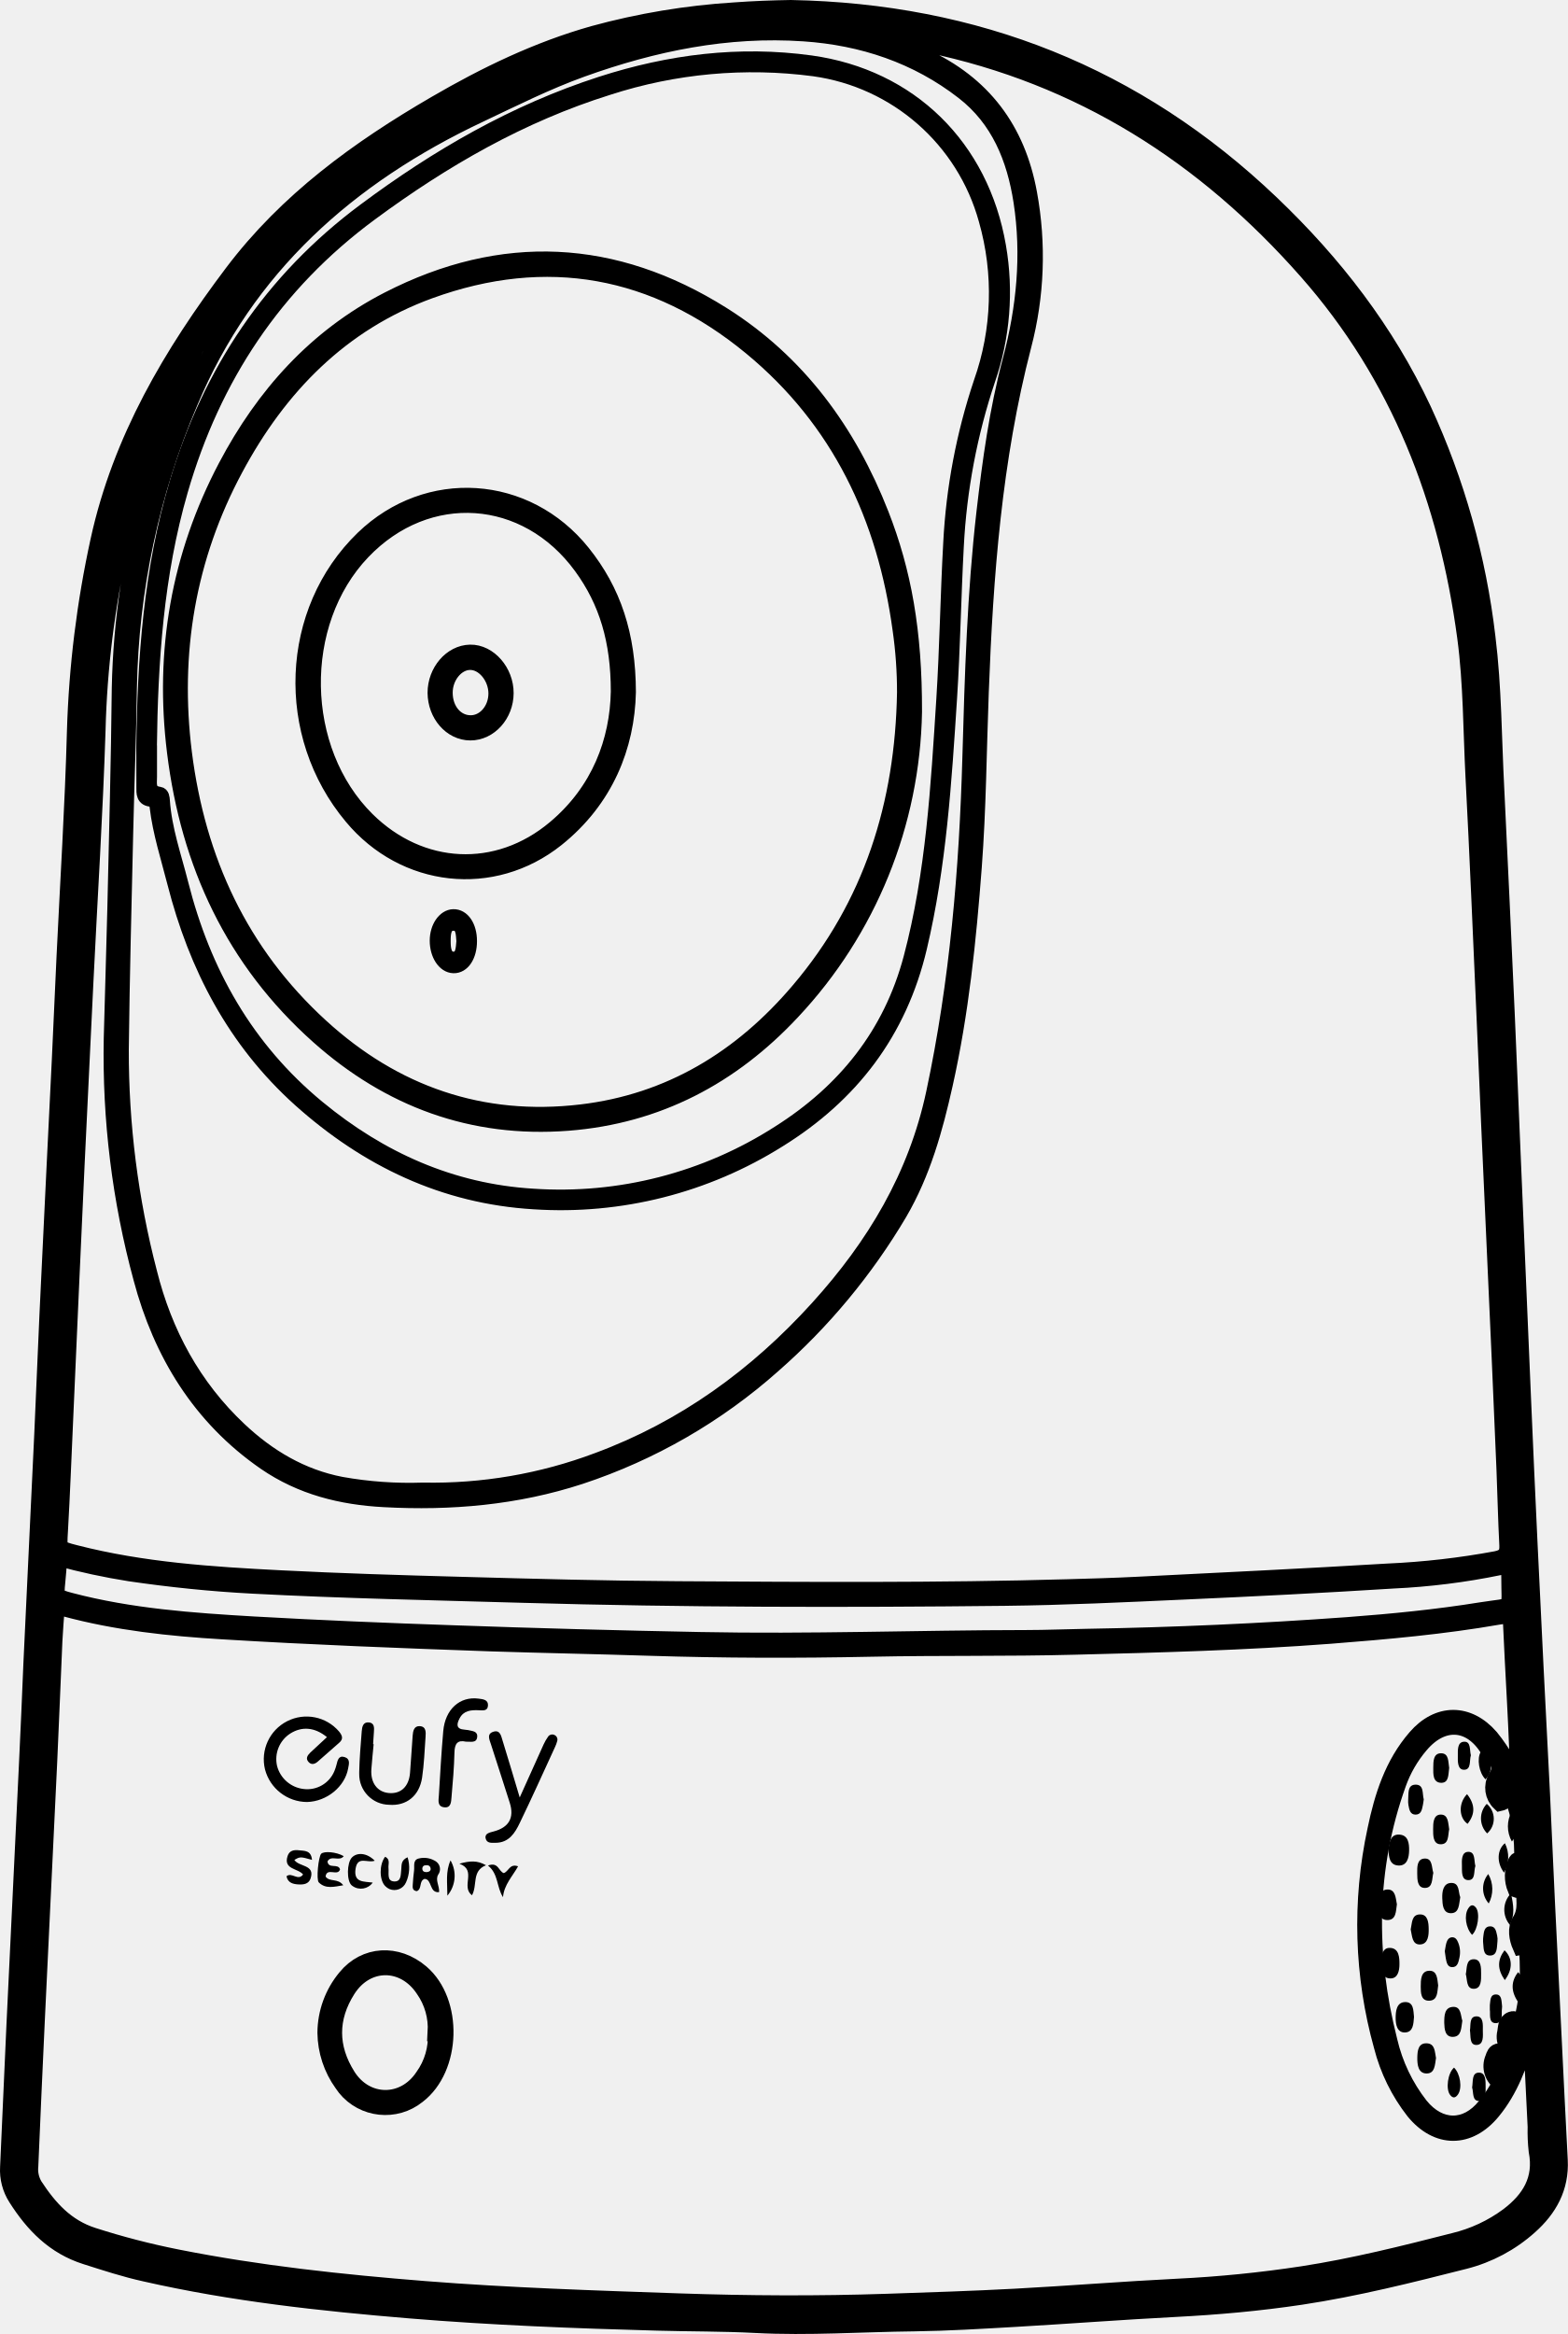
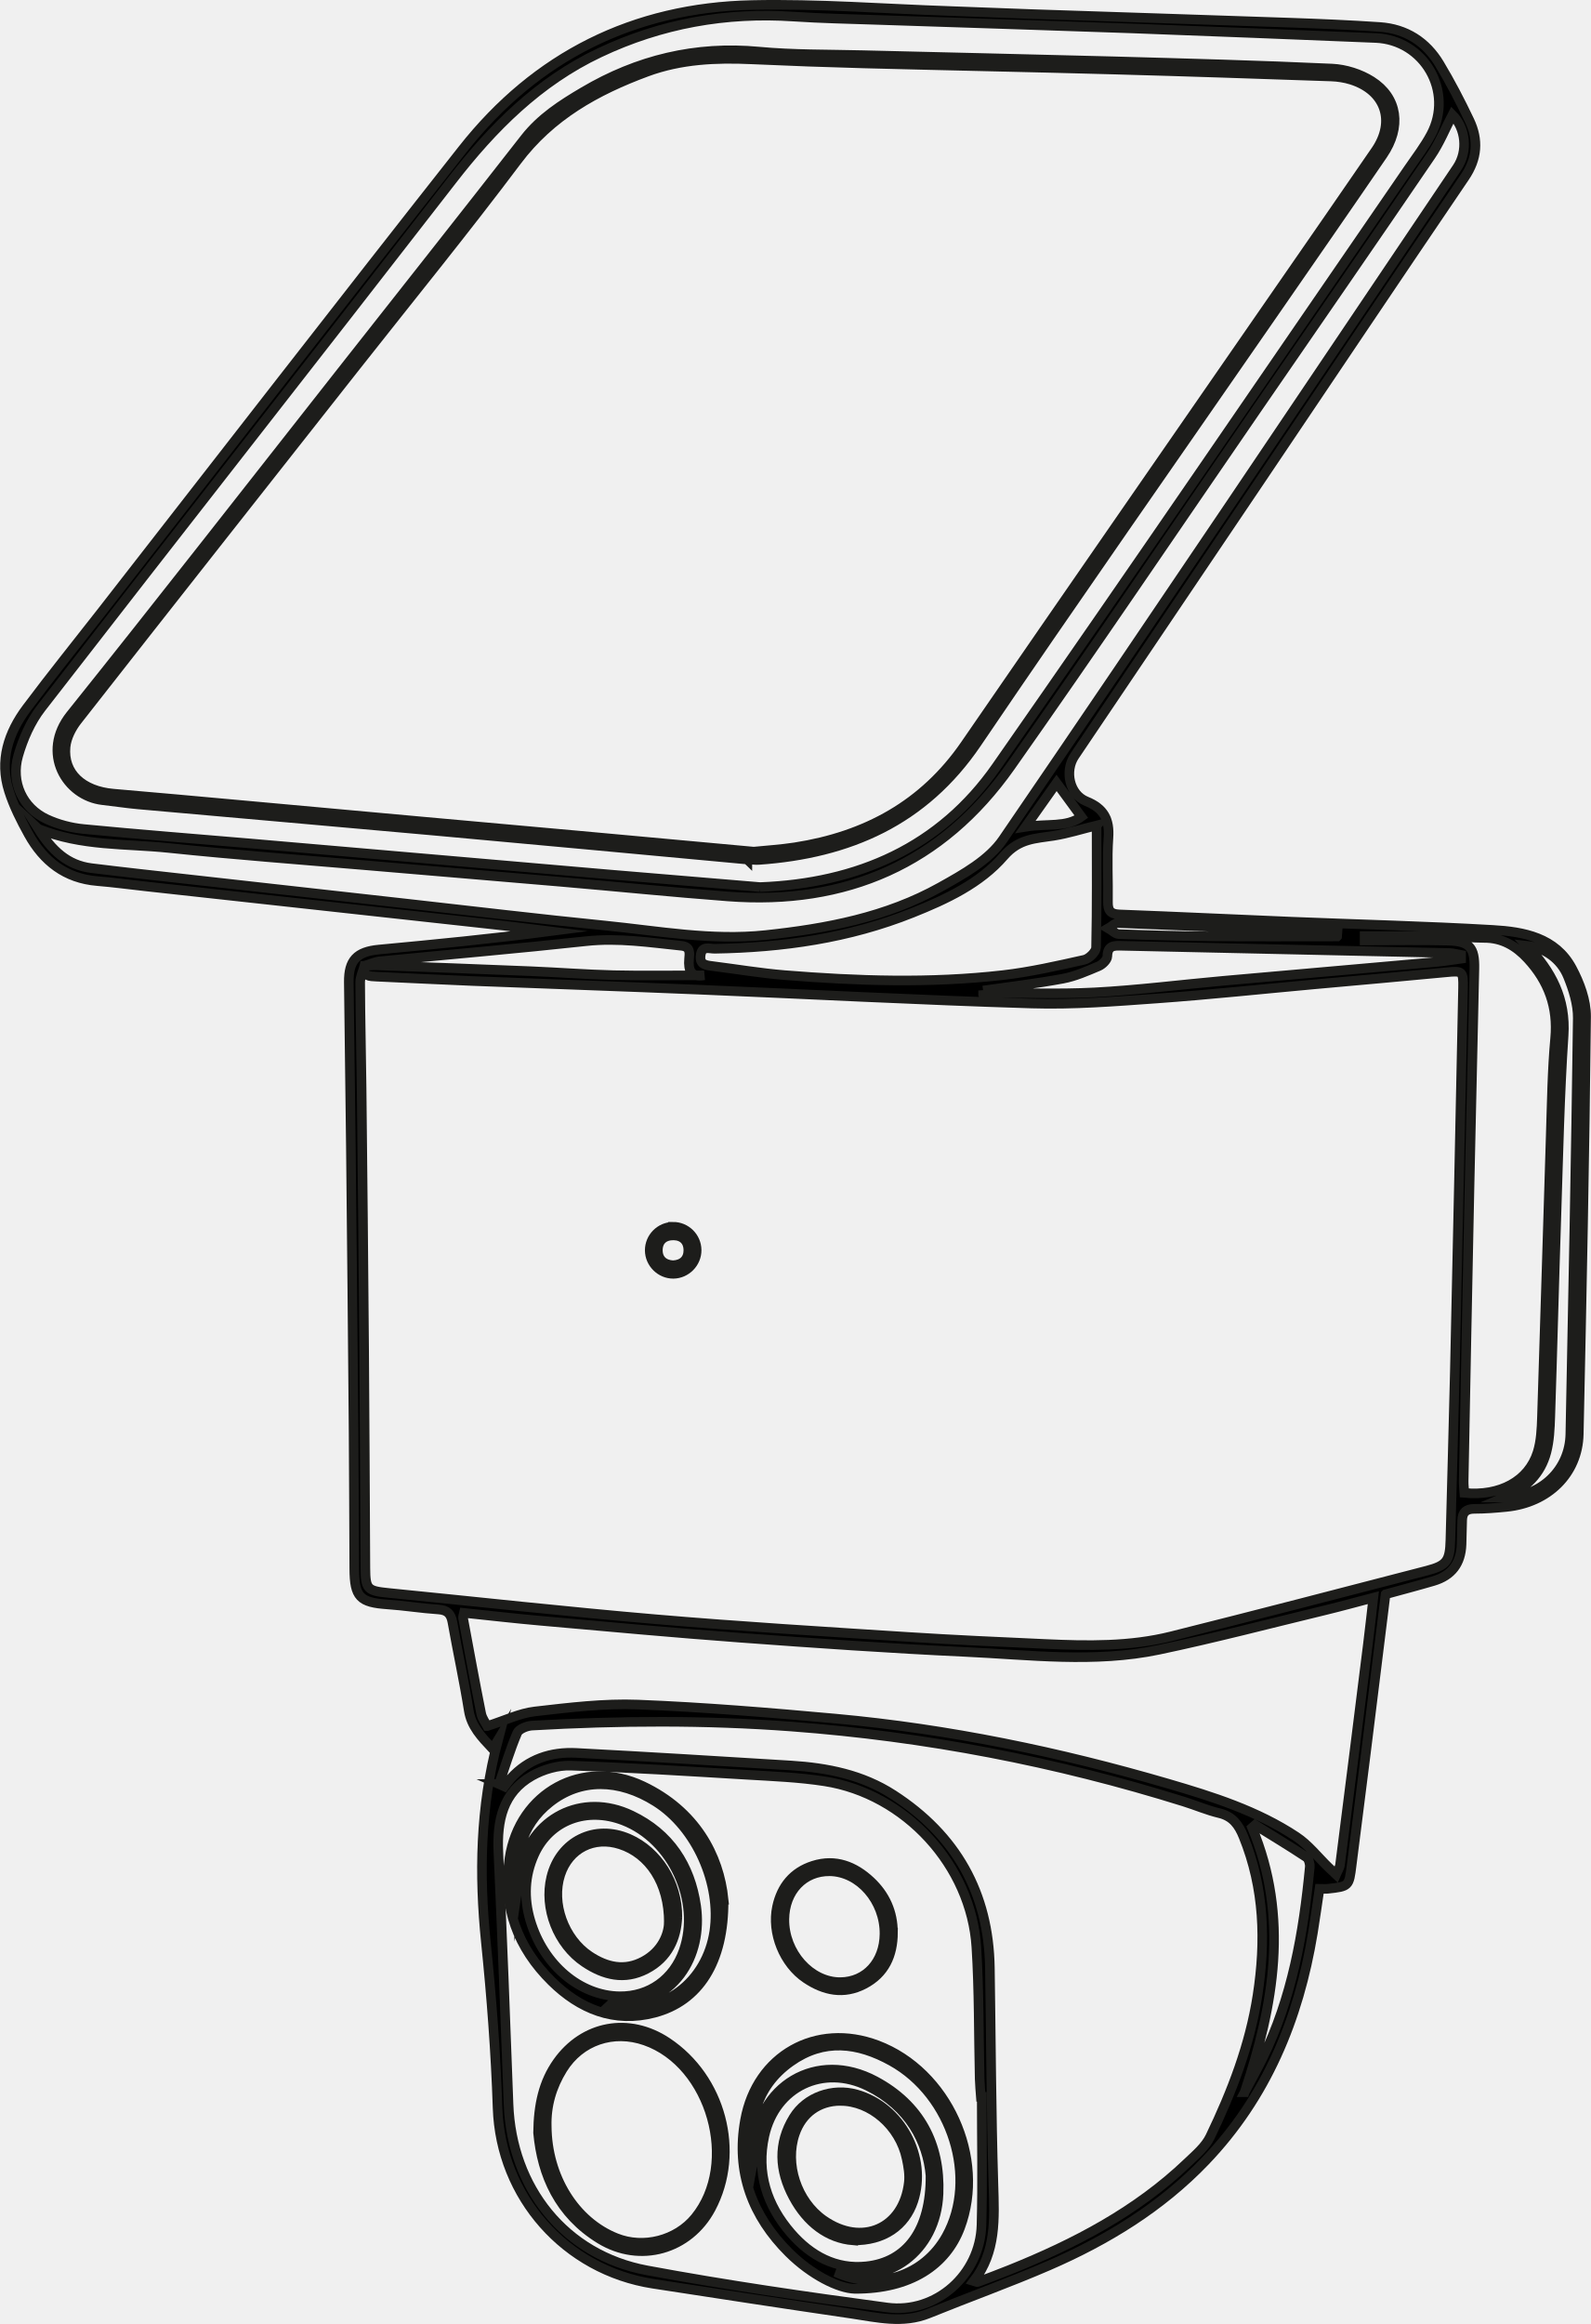
- <svg xmlns="http://www.w3.org/2000/svg" height="529.19" viewBox="0 0 355.59 529.19" width="355.59">
-   <g transform="translate(-2.47 -2.31)">
-     <path d="m181.82 4.31c41.92.8 78.27 15.06 108.82 44.19 14.3 13.63 26.11 28.92 34.48 46.77a169.86 169.86 0 0 1 14.51 51.49c1.42 11.42 1.4 22.93 2 34.4.84 17 1.6 33.93 2.37 50.89.4 8.9.74 17.81 1.12 26.71q1.29 30.57 2.6 61.14.69 16.1 1.45 32.18 1.35 28.44 2.83 56.92c.4 8.23.73 16.47 1.13 24.7 1 19.46 1.88 38.92 2.9 58.37.33 6.21-2.39 11-6.78 14.9a34.73 34.73 0 0 1 -14.65 7.81c-12.29 3.12-24.6 6.22-37.1 8.1-9.48 1.42-19 2.27-28.57 2.76-12.14.63-24.26 1.56-36.39 2.26-7.56.43-15.14.9-22.71 1-12 .13-24 1-36 .37-7.4-.39-14.82-.32-22.23-.53-18.73-.51-37.45-1.23-56.12-2.77-20.16-1.67-40.28-3.85-60.06-8.35-4.55-1-9-2.46-13.44-3.87-7.13-2.25-11.86-7.15-15.7-13.2a11.48 11.48 0 0 1 -1.79-6.89c.5-10.73.94-21.46 1.44-32.19q1.4-29.69 2.85-59.37.54-11.36 1-22.71 1.23-26 2.46-51.89c.55-12 1-24 1.6-35.93.76-16.3 1.59-32.6 2.38-48.9.37-7.81.7-15.63 1.07-23.45.81-17 1.9-34.09 2.36-51.14a234.52 234.52 0 0 1 5.35-43.29c5-22.79 16.49-42.19 30.32-60.53 12.37-16.38 28.52-28.07 46-38.23 11.34-6.6 23.09-12.28 35.77-15.86a158.46 158.46 0 0 1 32-5.32c4.21-.31 8.45-.47 12.73-.54zm-61.31 17.2 1-.5 1-.5 1.49-.51 1-.5 1-.5 1.49-.5 1-.5 1.48-.5 1.51-.5.19-.16-.18.18-1.5.5-1.49.5-1 .5-1.5.48-1 .5-1 .5-1.49.5-1 .5-1 .5-1 .5c-3.38.87-6.22 2.84-9.25 4.45a55.23 55.23 0 0 0 9.23-4.45zm-72.51 61.49.51-1c-.16.34-.33.67-.49 1l-.5 1a18.47 18.47 0 0 0 -1.52 2c-8 12.31-13.08 25.78-16.39 40a213.2 213.2 0 0 0 -5.2 41.8c-.6 19-1.82 37.92-2.74 56.87q-1 20.72-2 41.42-1.34 29.07-2.61 58.14c-.38 8.4-.7 16.8-1.18 25.2-.24 4.13-.38 4.15 3.65 5.18 15.25 3.91 30.88 4.93 46.51 5.73 13.64.7 27.29 1.11 40.94 1.48 16.41.45 32.81.91 49.22 1 29.49.18 59 .39 88.47-.45 5.25-.15 10.49-.29 15.73-.56 19-.95 37.91-1.86 56.86-3a177.6 177.6 0 0 0 24.55-2.81c2-.41 2.81-1.26 2.7-3.35-.3-5.74-.42-11.48-.65-17.23q-.5-12.23-1.05-24.45-1.21-27-2.43-53.9c-.37-8.4-.7-16.8-1.08-25.2-.79-17.8-1.52-35.6-2.46-53.4-.55-10.55-.48-21.14-1.88-31.65-4.17-31.09-15-59.31-36-83.11-23.18-26.3-51.34-44.28-86-51.47-4.46-.93-9-1.54-13.48-2.3 4.22 1.65 8.29 3.48 12.37 5.33 13.4 6.11 21.19 16.46 23.82 30.88a79.19 79.19 0 0 1 -1.27 34.45c-6.71 25.82-8.69 52.19-9.68 78.66-.5 13.22-.59 26.46-1.59 39.67-1.26 16.54-2.94 33-6.57 49.22-2.26 10.1-5 20-10.3 29.08a141.9 141.9 0 0 1 -28.61 34.47 124.31 124.31 0 0 1 -43.65 25.15c-14.45 4.72-29.32 6-44.41 5.18-9.64-.51-18.73-2.76-26.84-8.34-14.75-10.19-23.56-24.69-28.04-41.58a193 193 0 0 1 -6.71-54.37c.25-9.91.59-19.81.82-29.72.38-16.57.83-33.14 1-49.71a176.4 176.4 0 0 1 6.87-45.31c2.76-10 6.76-19.5 10.8-29zm292.5 316.5c-4-7.15-10.74-7.86-16-1.65a28.16 28.16 0 0 0 -5.1 8.81c-6.9 19.26-7 38.77-2 58.42a37.82 37.82 0 0 0 7.05 14.75c4.43 5.47 10.63 5.55 15 .08a29.34 29.34 0 0 0 3.55-5.41 4.39 4.39 0 0 1 -1.71-5.52c.22-.64.41-1.35 1.22-1.39s1.06.68 1.24 1.32.37 1.47.6 2.42c1.06-1.87 1.55-3.36.19-5.06a4 4 0 0 1 -.51-3.14c.2-1 .07-2.34 1.31-2.76s1.09 1.36 2 1.7c2.13-6.73 2.09-13.52 1.43-20.28-.4.48.11 1.66-1.28 1.83-.82-1.86-1.16-4.08-.14-5.68 1.74-2.72.75-5.42 1-8.15-1-.1-.86 1.23-2 .77a7.58 7.58 0 0 1 .08-6c.39-.84.94.35 1.45.27.14-6-.46-11.64-3.11-17.14-.89 1.11-.29 2.83-2.08 3.23a4.49 4.49 0 0 1 -.78-5.49c1.8-2.79.09-4.23-1.42-5.94zm6.5 8.5.1.17-.1-.17c-.22-13.19-1.19-26.35-1.75-39.67-1.2.13-2 .18-2.84.33-12.65 2.21-25.41 3.34-38.2 4.34-19.27 1.47-38.58 2-57.89 2.48-15.4.41-30.82.14-46.23.46-16.82.35-33.65.32-50.47-.22-12-.39-24-.61-36-1-20.19-.72-40.4-1.48-60.62-2.72-12-.71-24.06-2-35.78-5.17-.62-.17-1.25-.53-2.08 0-.17 2.44-.4 5-.52 7.56-.41 9.15-.75 18.3-1.18 27.45q-1.38 29.31-2.81 58.62c-.52 11-1 22-1.47 32.94a7.34 7.34 0 0 0 1 4.55c3.34 5.11 7.23 9.46 13.38 11.42a172 172 0 0 0 19.09 4.94c18.58 3.69 37.37 5.69 56.21 7.19 19.18 1.52 38.4 2.12 57.62 2.79 15.72.54 31.47.62 47.21.09 9.65-.33 19.3-.63 29-1.15 12.3-.66 24.58-1.66 36.88-2.27a276.88 276.88 0 0 0 28.31-2.83c11.62-1.79 23-4.64 34.38-7.55a34.14 34.14 0 0 0 12.36-5.76c4.91-3.71 7.83-8.32 6.56-14.85a40.27 40.27 0 0 1 -.23-5.49q-.57-11.69-1.15-23.37a15.81 15.81 0 0 0 -1.13 3.2c-1.72 5.94-3.79 11.71-7.81 16.6-5.25 6.39-12.34 6.39-17.58 0a39.78 39.78 0 0 1 -7.22-14.7 102 102 0 0 1 -1.45-49c1.56-7.52 3.86-14.84 9.08-20.85 5-5.79 11.73-5.82 16.74-.05a40.41 40.41 0 0 1 6.59 11.69zm-248.6-67.54a106.68 106.68 0 0 0 39.69-6.81c19.63-7.26 36.08-19.19 50.07-34.63 12.79-14.11 22.29-29.87 26.34-48.85 5.38-25.2 7.52-50.72 8.24-76.36.52-18.48 1.07-36.94 3.18-55.32 1.34-11.58 2.92-23.13 5.93-34.43 3.16-11.88 4.35-23.9 2.47-36.1-1.52-9.82-5.13-18.74-13.21-25-10.63-8.26-23-12.37-36.31-13.27-17.41-1.19-34.13 2.24-50.44 8.11-8 2.88-15.6 6.71-23.28 10.34-29.66 14-52.84 34.56-65.74 65.36a173 173 0 0 0 -13.82 64.83c-.15 10.9-.59 21.8-.84 32.71-.37 16.4-.81 32.8-1 49.21a199 199 0 0 0 6.43 50.65c3.44 13.74 10 25.93 20.45 35.75 6.61 6.22 14.24 10.76 23.25 12.49a88.37 88.37 0 0 0 18.59 1.32zm-82.65 14.91c-.18 2.15-.29 3.88-.47 5.61-.36 3.36-.25 3.56 3.11 4.44 13.61 3.58 27.61 4.58 41.53 5.39 15.12.86 30.26 1.48 45.41 2q28 1 55.93 1.53c24.65.5 49.3-.42 74-.45 4.58 0 9.16-.21 13.73-.28q29.61-.5 59.12-2.65c10.14-.76 20.24-1.75 30.27-3.37 7.88-1.27 6.53.34 6.57-8.11 0-2-.61-2.4-2.53-2a155 155 0 0 1 -24 3c-15.86 1-31.74 1.8-47.62 2.51-13.47.61-27 1.26-40.44 1.41-36.4.4-72.79.37-109.19-.68-20.47-.59-40.95-1-61.41-2.08-9.32-.49-18.58-1.44-27.81-2.79a149.18 149.18 0 0 1 -16.2-3.48z" stroke="#000" stroke-miterlimit="10" stroke-width="4" />
-     <path d="m48.5 82-.5 1 .49-1z" fill="#fff" />
-     <path d="m347 408 .12.16z" fill="#fff" />
-     <path d="m47.51 84c.17-.33.33-.67.5-1-.17.33-.33.67-.5 1z" fill="#fff" />
-     <path d="m76.62 396.17c-2.76-2.26-5.68-2.48-8.31-.82a6.9 6.9 0 0 0 -3 7.37 7.05 7.05 0 0 0 6 5.21 6.66 6.66 0 0 0 7-4.06 10.14 10.14 0 0 0 .47-1.41c.25-1 .47-2.19 1.83-1.77s1 1.58.82 2.56c-.74 4.17-4.84 7.51-9.32 7.63a9.91 9.91 0 0 1 -9.54-7.39 9.7 9.7 0 0 1 16.8-8.59c.72.9 1.06 1.68 0 2.57-1.63 1.42-3.24 2.86-4.87 4.28-.63.53-1.37.76-2 .11-.79-.8-.32-1.53.32-2.16 1.25-1.14 2.46-2.27 3.8-3.53z" />
-     <path d="m76.46 463.2a19.62 19.62 0 0 1 4.54-12.43c4.33-5.29 11.47-5.68 16.87-1.08 7.6 6.47 7.17 21.55-.78 27.61a11.52 11.52 0 0 1 -16.19-1.73c-.24-.3-.46-.61-.67-.93a20 20 0 0 1 -3.77-11.44zm25-.09a15.46 15.46 0 0 0 -2.79-9.86c-4.52-6.82-13.14-6.8-17.52.09-4.15 6.54-4.1 13.21 0 19.73 4.26 6.75 13 6.8 17.4.18a15.7 15.7 0 0 0 2.94-10.14z" stroke="#000" stroke-miterlimit="10" stroke-width="4" />
-     <path d="m120.34 409.85c2-4.48 3.71-8.27 5.43-12.05a10.24 10.24 0 0 1 1-1.73 1.11 1.11 0 0 1 1.33-.43 1.15 1.15 0 0 1 .75 1.41 7.86 7.86 0 0 1 -.52 1.4c-2.64 5.75-5.24 11.51-8 17.22-1.09 2.28-2.46 4.44-5.46 4.46-.9 0-2 .16-2.26-1s1-1.34 1.81-1.57c3.46-.91 4.73-3.09 3.67-6.47-1.39-4.45-2.87-8.87-4.28-13.31-.31-1-1-2.28.46-2.8 1.66-.6 1.86 1 2.19 2 1.26 4.02 2.45 8.13 3.88 12.87z" />
-     <path d="m87.21 397.78c-.17 1.91-.39 3.81-.52 5.72-.2 3.05 1.37 5.13 4 5.35s4.5-1.39 4.77-4.54c.24-2.82.37-5.65.6-8.47.08-1 .28-2.22 1.58-2.16 1.51.07 1.42 1.39 1.34 2.48-.22 3.07-.33 6.15-.78 9.19-.62 4.15-3.58 6.47-7.46 6.16a6.9 6.9 0 0 1 -6.8-7c0-.15 0-.3 0-.45.06-3.07.33-6.15.57-9.22.08-1 .29-2.17 1.69-2 1.21.17 1.14 1.22 1.07 2.17l-.18 2.74z" />
-     <path d="m108.14 397.2c-1.91-.43-2.55.46-2.6 2.41-.08 3.4-.37 6.81-.67 10.2-.09 1-.09 2.47-1.67 2.27s-1.27-1.57-1.2-2.62c.3-4.9.57-9.8 1-14.68s3.72-7.9 8-7.34c1 .13 2.22.22 2.14 1.57s-1.27 1.09-2.15 1.06c-1.74-.06-3.36.07-4.29 1.85-.7 1.34-.82 2.43 1.16 2.56a4.8 4.8 0 0 1 .75.09c.93.24 2.25.2 2.08 1.61s-1.52.97-2.55 1.02z" />
-     <path d="m98.76 428.31c-1.32.47-.52 2.26-1.74 2.78-1-.09-1-.81-.94-1.47.06-1.07.17-2.14.3-3.21s-.33-2.4 1.09-2.73a4.87 4.87 0 0 1 4 .77 2.11 2.11 0 0 1 .37 2.91c-.69 1.27.29 2.41.22 3.95-2.27.26-1.55-2.93-3.3-3zm.49-1.53c.54-.06 1-.3.87-.9s-.6-.72-1.13-.66a.72.72 0 0 0 -.74.7v.08c.02.63.46.78 1 .78z" />
-     <path d="m80.32 429.76c-2.14.35-4 .88-5.54-.64-.64-.62-.08-5.89.54-6.51s3.39-.45 5.11.55c-1 1.31-2.88-.35-3.69 1.2.23 1.78 2.42.35 2.85 1.79-.51 1.69-3-.54-3.28 1.63.89 1.31 2.78.31 4.01 1.98z" />
-     <path d="m73.23 424c-2.65-.74-2.65-.74-4 0 1 1.64 4.8 1 3.66 4.26-.43 1.22-1.57 1.37-2.7 1.31s-2.45-.3-2.74-1.86c1.24-1 2.58 1.17 3.76-.39-1.15-1.45-4.51-1.09-3.52-4.18.41-1.28 1.46-1.45 2.62-1.31s2.74-.03 2.92 2.17z" />
-     <path d="m94.91 423.41a8 8 0 0 1 -.35 5.68 2.88 2.88 0 0 1 -3.76 1.53 3.09 3.09 0 0 1 -1-.71c-1.32-1.42-1.34-4.78 0-6.61 1.27.56.68 1.69.78 2.59.13 1.17-.42 2.91 1.27 3s1.48-1.6 1.63-2.79c.1-.89-.13-1.99 1.43-2.69z" />
-     <path d="m87.46 424.19c-1.62.62-3.85-1.18-4.34 1.77-.53 3.29 1.9 2.9 3.88 3.19a3.28 3.28 0 0 1 -4.57.78l-.23-.18c-1.13-1-1.08-5.12.09-6.3s3.36-1.09 5.17.74z" />
-     <path d="m116.73 427c1.14-.41 1.31-2.21 3.24-1.54-1.27 2.28-3.19 4.19-3.42 7-1.49-2.32-1-5.25-3.41-7.18 2.4-.88 2.38 1.33 3.59 1.72z" />
-     <path d="m112.69 425.22c-3.29 1.3-1.88 4.52-3.18 6.81-2.61-2 1.2-5.67-2.85-7.16 2.34-.65 4.03-.8 6.03.35z" />
-     <path d="m103.93 432.12c0-3-.43-5.45.72-8a7 7 0 0 1 -.72 8z" />
-     <path d="m34.88 172c.22-20.38 1.65-40.64 7.54-60.27 7.55-25.15 21.42-46 42.67-61.81 16.51-12.3 34.06-22.45 53.7-28.78 15.51-5 31.34-7 47.56-4.77 22.65 3.14 38.89 19.13 42.78 41.79a60.85 60.85 0 0 1 -2.43 30.28 141.48 141.48 0 0 0 -7.14 37.68c-.62 11.47-.8 23-1.53 34.43-1.23 19-2.41 38-6.84 56.69-4.55 19.2-15.53 33.49-32 43.7a93.11 93.11 0 0 1 -55.6 14.06c-20.51-1.23-38-9.63-53.22-23.25-14.83-13.35-23.59-30.17-28.47-49.26-1.46-5.73-3.3-11.36-4-17.26-.09-.69-.18-1.46-1-1.5-2.12-.1-2-1.56-2-3-.02-2.93-.02-5.84-.02-8.73zm1.7-.06v6.5c0 1.61-.44 3.44 2.07 3.76.74.1.8 1 .85 1.66.44 6.46 2.61 12.53 4.18 18.74 5.08 20.12 14.82 37.4 31 50.72 14.15 11.66 30.25 18.88 48.65 20a91.66 91.66 0 0 0 55.72-14.32c14.86-9.4 25.25-22.29 29.83-39.51 5.1-19.21 6.18-38.94 7.44-58.63.75-11.79.91-23.62 1.57-35.43a136.62 136.62 0 0 1 6.89-36.43 60.43 60.43 0 0 0 1.15-36.81 47 47 0 0 0 -38.86-34.08 106.17 106.17 0 0 0 -46.63 4.26c-19.71 6.16-37.27 16.27-53.84 28.5-21.69 16-35.6 37.13-43 62.69-5.51 19-6.82 38.64-7.05 58.35z" stroke="#000" stroke-miterlimit="10" stroke-width="3" />
-     <path d="m317.35 421.6c.25-1.5.42-3.44 2.47-3.33s2.26 2 2.23 3.61-.43 3.5-2.44 3.4-2.17-1.96-2.26-3.68z" />
-     <path d="m319.28 434.08c-.25 1.55-.11 3.62-2.25 3.56-1.86-.06-2-2-2-3.48s.27-3.4 2.11-3.44 1.86 1.92 2.14 3.36z" />
-     <path d="m315.5 447.27c.4-1.41.36-3.44 2.31-3.31s2.06 2.18 2.05 3.71c0 1.38-.32 3.24-2.07 3.21-2.07-.04-1.94-2.11-2.29-3.61z" />
-     <path d="m323.16 459.61c-.13 1.55-.15 3.43-2 3.52s-2.16-1.83-2.16-3.29.17-3.57 2.15-3.6 1.85 1.95 2.01 3.37z" />
-     <path d="m328.15 468.92c-.26 1.57-.23 3.52-2.14 3.51s-2.12-2-2.1-3.56.2-3.36 2.14-3.28 1.81 2.01 2.1 3.33z" />
-     <path d="m333.65 432.46c-.31 1.6-.19 3.6-2.08 3.63s-1.95-2-2-3.41.17-3.4 2-3.45c1.98-.06 1.6 2.07 2.08 3.23z" />
-     <path d="m334.12 460.48c-.28 1.58-.15 3.55-2.05 3.65s-2-1.79-2.05-3.16c0-1.56 0-3.6 2.07-3.64 1.77-.04 1.64 1.96 2.03 3.15z" />
-     <path d="m322.41 439.77c.33-1.41.16-3.42 2.15-3.4 1.76 0 1.91 1.9 1.93 3.28s-.09 3.45-1.94 3.53-1.81-1.98-2.14-3.41z" />
-     <path d="m328.64 452.47c-.22 1.41-.05 3.38-2 3.46s-1.94-1.83-1.95-3.18c0-1.51 0-3.61 2-3.61 1.78 0 1.74 1.93 1.95 3.33z" />
-     <path d="m331.14 403.15c-.22 1.36 0 3.34-1.74 3.38-2 0-1.88-2-1.87-3.43s0-3.3 1.8-3.27 1.56 1.99 1.81 3.32z" />
-     <path d="m327.54 426.94c-.34 1.35-.06 3.37-1.85 3.42s-1.79-1.89-1.8-3.28-.1-3.32 1.7-3.38 1.54 1.99 1.95 3.24z" />
-     <path d="m325.37 410.28c-.07.5-.11.91-.2 1.32-.21 1-.38 2.13-1.64 2.14s-1.45-1.15-1.63-2.14a5.16 5.16 0 0 1 -.06-1.24c.11-1.35-.22-3.32 1.58-3.41 2.08-.09 1.58 2.05 1.95 3.33z" />
-     <path d="m331.14 417.06c-.31 1.35 0 3.47-2 3.4-1.7-.06-1.64-2.09-1.64-3.41s0-3.32 1.74-3.32 1.65 1.94 1.9 3.33z" />
-     <path d="m334.91 449.91c.29-1.33 0-3.34 1.76-3.38s1.71 2 1.71 3.3.11 3.37-1.64 3.4-1.47-2.03-1.83-3.32z" />
-     <path d="m330.14 444.72c.11-.58.18-1.25.36-1.88s.54-1.27 1.31-1.29 1.12.58 1.38 1.23a5.76 5.76 0 0 1 .27 3.41c-.22.95-.4 2.17-1.66 2.13-1.09 0-1.27-1.15-1.44-2.05-.09-.49-.14-.98-.22-1.55z" />
-     <path d="m338.82 442.53c0-.43 0-.85.07-1.28.12-1 .26-2.16 1.52-2.18s1.39 1.19 1.61 2.14a3.63 3.63 0 0 1 .07 1.23c-.17 1.33.08 3.3-1.76 3.25-1.63-.05-1.33-1.94-1.51-3.16z" />
-     <path d="m336.34 475.62c.24-1.42-.11-3.36 1.53-3.38s1.52 2 1.53 3.2.15 3.22-1.48 3.23-1.22-2-1.58-3.05z" />
-     <path d="m337.08 425.39c-.41 1.17.08 3.2-1.58 3.2s-1.44-2-1.47-3.21-.16-3.19 1.46-3.2 1.25 1.98 1.59 3.21z" />
-     <path d="m336.06 400.29c-.37 1.19.11 3.23-1.49 3.28s-1.48-2-1.47-3.18-.18-3.19 1.51-3.18c1.48 0 1.14 1.9 1.45 3.08z" />
-     <path d="m335.85 462.66c.21-1.22-.2-3.16 1.46-3.18s1.46 2 1.46 3.17.3 3.37-1.54 3.31c-1.52-.04-1.18-2.03-1.38-3.3z" />
-     <path d="m332.24 471.1c1.41 1.36 1.9 4.61.91 6.06-.53.77-1.11 1-1.78.16-1.07-1.32-.55-5.01.87-6.22z" />
-     <path d="m340.36 458v-1.06c.15-1 0-2.49 1.48-2.42 1.21.06 1.15 1.43 1.27 2.4a2.36 2.36 0 0 1 0 .75c-.19 1.29.42 3.4-1.51 3.35-1.6-.1-1.08-2.14-1.24-3.02z" />
-     <path d="m339.75 418a4.82 4.82 0 0 1 -.09-6.7 4.4 4.4 0 0 1 .09 6.7z" />
-     <path d="m340.49 399.49c0 2.11.73 4.38-1.11 6.25-1.52-1.49-2-4.77-1.07-6.24.77-1.23 1.48-.6 2.2 0z" />
-     <path d="m336.33 441c-1.44-1.53-1.86-4.49-.86-6 .5-.78 1.06-1 1.73-.18.98 1.23.45 4.99-.87 6.18z" />
-     <path d="m335.19 409.1c1.87 2.37 1.87 4.53.12 6.73-1.99-1.36-2.11-4.7-.12-6.73z" />
-     <path d="m346.77 456.23c-1.67-2.45-1.63-4.69 0-6.77a4.84 4.84 0 0 1 0 6.77z" />
-     <path d="m343.75 451.26c-1.72-2.46-1.7-4.59-.06-6.76 1.84 1.73 1.91 4.36.06 6.76z" />
-     <path d="m345.35 419.83a7 7 0 0 1 0-6.85 5.24 5.24 0 0 1 0 6.85z" />
-     <path d="m343.78 420.23a7 7 0 0 1 -.2 6.66c-1.73-2.24-1.58-5.22.2-6.66z" />
-     <path d="m345.15 431.6c.59 2.69.9 4.83-.23 7.16a5.3 5.3 0 0 1 .23-7.16z" />
-     <path d="m340 427.21a6.88 6.88 0 0 1 .11 6.67 5.14 5.14 0 0 1 -.11-6.67z" />
-     <g stroke="#000" stroke-miterlimit="10">
-       <path d="m209.58 163.7a101.74 101.74 0 0 1 -27.58 67.86c-13.66 14.64-30.46 23.56-50.73 25.13-21.64 1.67-40.41-5.32-56.43-19.58-19.22-17.12-29.37-39-32.5-64.32-2.81-22.72.91-44.37 11.59-64.62 8.5-16.11 20.29-29.33 36.71-37.76 25.75-13.21 51.12-11.93 75.52 3.39 17.16 10.79 28.61 26.5 35.93 45.21 5.05 12.91 7.54 26.38 7.49 44.69zm-1.67-4.4a99.19 99.19 0 0 0 -1-14.2c-3.46-25.58-13.86-47.64-34-64.23-21.79-17.94-46.46-22.49-73.07-12.82-20.12 7.32-34.26 21.86-44.2 40.42-10.83 20.19-14.48 41.87-11.64 64.58 3.07 24.32 12.81 45.44 31.06 62.12 16.76 15.33 36.61 22.22 59.26 19.54 20.14-2.38 36.42-12.34 49.41-27.63 16.62-19.5 23.76-42.48 24.18-67.78z" stroke-width="4" />
-       <path d="m144.69 159.25c-.27 12.13-5 24.22-16.15 33.12-14.35 11.42-34.28 9.16-46.08-5-15.58-18.57-14.46-46.43 2.54-62.84 14.52-14 36.75-12.54 49.41 3.23 6.94 8.66 10.25 18.52 10.28 31.49zm-1.69-.16c0-11.58-2.68-20.5-8.49-28.46-12.62-17.29-35.18-18.83-49.95-3.38-15.5 16.22-15 45.23 1 61.06 12.25 12.09 29.74 13 42.91 1.93 10.17-8.53 14.32-19.93 14.53-31.15z" stroke-width="4" />
-       <path d="m109.15 215.69c0 3.39-1.62 5.85-3.83 5.78s-3.89-2.73-3.89-5.87 1.8-5.59 3.84-5.65c2.24-.06 3.88 2.36 3.88 5.74zm-1.67 0c-.14-1.64-.08-3.85-2.16-3.85s-2.14 2.24-2.14 3.86.16 3.88 2.15 3.88 2-2.2 2.15-3.87z" stroke-width="3" />
-       <path d="m101.44 159.39c0-4.73 3.49-8.84 7.66-8.92s7.88 4.22 7.86 9-3.58 8.73-7.82 8.72-7.66-3.98-7.7-8.8zm1.7 0c0 4.06 2.65 7.11 6.1 7.09 3.28 0 6-3.12 6-6.94s-2.93-7.43-6.26-7.33c-3.12.07-5.86 3.41-5.84 7.16z" stroke-width="4" />
-     </g>
-   </g>
+ <svg xmlns="http://www.w3.org/2000/svg" id="Laag_1" data-name="Laag 1" viewBox="0 0 331.85 484.64">
+   <defs>
+     <style>
+       .cls-1 {
+         stroke: #1d1d1b;
+         stroke-miterlimit: 10;
+         stroke-width: 2px;
+       }
+     </style>
+   </defs>
+   <path class="cls-1" d="M289.03,332.47c-1.43,11.51-2.8,22.63-4.19,33.75-.95,7.59-1.94,15.18-2.89,22.77-.54,4.36-.56,4.41-4.97,4.89-.52,.06-1.06,0-1.73,0-.47,3.12-.89,6.18-1.39,9.22-2.97,17.98-9.67,34.22-22.44,47.55-9.26,9.67-20.49,16.53-32.66,21.81-8.24,3.57-16.72,6.6-25.04,9.98-5.38,2.18-10.73,.85-16.06,.06-13.82-2.02-27.63-4.13-41.43-6.26-18.29-2.83-31.83-18.11-32.44-36.69-.38-11.56-1.26-23.07-2.44-34.59-1.43-14-1.21-28.08,2.52-42.08-.32,.53-.64,1.06-1.1,1.83-2.41-2.57-4.46-4.69-4.99-8.03-.98-6.15-2.32-12.24-3.4-18.37-.32-1.79-1.09-2.56-2.95-2.68-3.55-.23-7.07-.81-10.62-1.05-5.72-.4-6.88-1.54-6.91-7.4-.06-9.53-.06-19.06-.14-28.59-.17-19.86-.36-39.72-.57-59.58-.12-11.4-.31-22.79-.43-34.19-.05-4.57,1.68-6.37,6.27-6.8,11.86-1.11,23.71-2.26,35.61-3.81-3.15-.39-6.3-.82-9.45-1.17-24.93-2.74-49.87-5.47-74.8-8.2-3.36-.37-6.71-.82-10.08-1.1-6.66-.54-11.24-4.16-14.35-9.78-1.59-2.87-3.1-5.86-4.09-8.98-2.05-6.38-.13-12.18,3.72-17.32,5.06-6.76,10.37-13.34,15.56-19.99C46.24,95.5,71.24,63.19,96.53,31.12,111.82,11.72,132.18,1.58,156.82,1.05c13.77-.3,27.57,.78,41.36,1.25,5.69,.19,11.38,.45,17.08,.64,17.88,.6,35.76,1.16,53.64,1.78,6.31,.22,12.63,.48,18.93,.91,5.43,.37,9.66,3.08,12.44,7.71,2.29,3.81,4.35,7.77,6.26,11.79,1.92,4.04,1.66,7.92-.99,11.82-14.26,20.99-28.39,42.08-42.57,63.12-12.93,19.19-25.87,38.38-38.81,57.56-2.13,3.15-1.07,8.04,2.45,9.47,3.66,1.48,4.88,3.78,4.61,7.62-.31,4.43-.02,8.9-.1,13.35-.03,1.75,.46,2.55,2.38,2.62,12.01,.45,24.01,1.03,36.01,1.52,13.96,.57,27.93,.9,41.88,1.71,6.45,.37,13.07,1.57,16.52,8.03,1.62,3.03,2.98,6.69,2.95,10.05-.3,29.03-.9,58.05-1.53,87.07-.18,8.23-6.4,14.32-15.12,15.18-2.21,.22-4.44,.4-6.66,.4-1.69,0-2.49,.71-2.54,2.34-.06,1.69-.07,3.38-.13,5.07-.14,3.97-2.05,6.51-5.86,7.64-3.32,.98-6.68,1.85-9.98,2.76ZM76.03,201.41c-.32,1.16-.91,2.33-.9,3.49,.03,7.3,.22,14.6,.3,21.9,.2,18.26,.39,36.52,.53,54.77,.12,15.14,.17,30.29,.26,45.43,.03,4.4,.39,4.75,4.83,5.19,18.59,1.84,37.16,3.9,55.77,5.49,17.55,1.5,35.14,2.56,52.72,3.69,9.5,.61,19.02,1.03,28.53,1.46,8.82,.4,17.67,.55,26.3-1.61,17.78-4.45,35.52-9.07,53.27-13.68,4.16-1.08,4.8-2.06,4.91-6.37,.3-11.75,.66-23.5,.93-35.25,.6-26.62,1.15-53.24,1.71-79.86,.07-3.58-.12-3.63-3.53-3.3-9.12,.88-18.25,1.67-27.38,2.5-10.99,1-21.96,2.17-32.96,2.96-8.69,.62-17.42,1.32-26.11,1.05-23.22-.7-46.42-1.94-69.63-2.9-15.65-.65-31.31-1.18-46.97-1.79-6.67-.26-13.34-.62-20-.91-1.49-.07-3.03-.02-2.59-2.27,.89-.03,1.78-.13,2.66-.09,10.67,.39,21.34,.78,32,1.22,5.78,.24,11.55,.69,17.32,.83,6.29,.15,12.58,.03,18.88,.03-2.71,.5-3.35-1.03-3.14-3.4,.1-1.18,.35-2.56-1.58-2.76-6.62-.68-13.17-1.69-19.9-.96-14.32,1.56-28.67,2.78-43.01,4.19-1.09,.11-2.15,.63-3.22,.95Zm28.05,170.63c.38,.17,.75,.34,1.13,.51,.43-.56,.84-1.14,1.31-1.66,3.67-4.08,8.43-5.61,13.71-5.34,14.93,.78,29.85,1.7,44.77,2.62,7.54,.47,14.85,1.91,21.33,6.1,13.11,8.46,19.92,20.47,20.16,36.13,.23,15.05,.28,30.1,.74,45.14,.21,7.09,.62,14.06-4.09,20.14,.48,.14,.68,.27,.8,.22,2.25-.84,4.5-1.68,6.73-2.58,13.55-5.45,26.37-12.14,37.05-22.34,1.73-1.65,3.72-3.32,4.72-5.39,4.52-9.4,8.27-19.09,9.88-29.5,1.74-11.28,1.43-22.33-2.93-33.08-1-2.47-2.28-4.25-5.05-4.9-2.5-.59-4.89-1.63-7.36-2.4-26.69-8.35-53.95-13.58-81.86-15.66-18.07-1.35-36.1-1.24-54.15-.2-1.09,.06-2.73,.72-3.08,1.54-1.48,3.46-2.56,7.09-3.78,10.65Zm54.46-187.05c20.37-.76,37.53-8.24,49.31-25.11,28.91-41.39,57.35-83.11,85.97-124.7,1.61-2.35,3.37-4.63,4.7-7.13,4.78-8.97-1.43-19.72-11.55-20.13-16.9-.68-33.79-1.38-50.69-1.99-17.88-.64-35.76-1.19-53.64-1.79-5.69-.19-11.39-.3-17.07-.68-14.15-.95-27.65,1.46-40.48,7.53-12.73,6.02-22.29,15.61-30.81,26.61-28.48,36.74-57.19,73.28-85.67,110.02-2.22,2.86-3.8,6.46-4.81,9.97-1.59,5.56,.94,10.91,5.94,13.23,2.37,1.1,5.05,1.81,7.65,2.06,11.51,1.12,23.04,2,34.56,2.99,13.56,1.16,27.12,2.34,40.68,3.51,11.52,1,23.04,2.01,34.56,2.99,10.46,.89,20.92,1.75,31.36,2.62Zm46.25,252.28c-.06,0-.12,0-.18,0-.09-1.24-.22-2.49-.25-3.73-.22-9.17-.11-18.35-.69-27.49-1.07-17.03-14.82-31.98-31.64-34.58-5.35-.83-10.8-1.04-16.21-1.36-12.26-.73-24.51-1.51-36.78-1.91-2.68-.09-5.71,.79-8.07,2.13-6.09,3.46-7.3,9.35-7.01,15.89,.79,17.52,1.49,35.04,2.12,52.56,.63,17.48,11.78,31.49,28.85,34.67,16.61,3.09,33.35,5.51,50.1,7.75,10.27,1.37,19.43-6.85,19.71-17.21,.24-8.9,.05-17.81,.05-26.71Zm-103.14-77.32c3.71-1.18,6.75-2.69,9.93-3.05,7.14-.82,14.37-1.71,21.52-1.43,13.76,.54,27.52,1.68,41.24,2.93,23.55,2.15,46.62,6.93,69.29,13.55,9.31,2.72,18.62,5.66,26.79,11.08,2.53,1.67,4.48,4.22,6.69,6.36,.52,.51,1.06,1,1.59,1.5,.29-.69,.75-1.35,.84-2.06,1.97-15.36,3.9-30.72,5.82-46.08,.38-3.05,.71-6.1,1.12-9.58-3.62,.95-6.77,1.82-9.95,2.59-11.59,2.8-23.13,5.83-34.8,8.28-13.41,2.81-26.98,1.06-40.47,.44-15.64-.73-31.27-1.81-46.89-2.96-13.84-1.02-27.66-2.3-41.48-3.52-5.37-.47-10.72-1.09-16.1-1.65-.11,.54-.24,.81-.2,1.05,1.24,6.65,2.45,13.3,3.78,19.93,.21,1.06,.96,2.01,1.27,2.62ZM7.99,172.84c2.81,4.49,6.07,7.58,11.07,8.2,6.71,.83,13.43,1.56,20.15,2.31,15.29,1.71,30.58,3.41,45.88,5.12,13.7,1.53,27.39,3.17,41.11,4.54,11.12,1.11,22.16,3.19,33.49,1.99,12.78-1.36,25.24-3.72,36.53-10.04,4.74-2.65,10.07-5.62,13-9.9,31.82-46.52,63.22-93.33,94.72-140.07,2.35-3.48,1.79-8.28-.96-11.04-1.45,2.79-2.68,5.85-4.5,8.52-12.03,17.66-24.19,35.23-36.31,52.84-17.11,24.87-34,49.89-51.39,74.56-14.28,20.25-34.31,28.94-58.91,27.07-11.62-.88-23.21-2.05-34.82-3.05-13.38-1.15-26.77-2.26-40.15-3.4-13.91-1.19-27.85-2.21-41.73-3.66-8.95-.93-18.14-.32-27.17-3.98Zm276.67,22.38c0,.3,0,.61,0,.91,5.77,0,11.55-.11,17.32,.03,4.56,.11,5.68,1.37,5.58,5.85-.32,15.13-.7,30.26-1.02,45.39-.43,20.47-.83,40.94-1.22,61.42-.02,.85,.1,1.71,.15,2.51,7.41,.74,13.39-2.5,15.26-8.45,.73-2.33,.84-4.9,.92-7.38,.65-19.57,1.2-39.15,1.83-58.72,.22-6.76,.3-13.54,.92-20.27,.6-6.52-1.39-11.89-5.72-16.58-2.46-2.66-5.32-4.36-9.09-4.34-2.49,.01-4.97-.34-7.46-.36-5.82-.06-11.65-.02-17.47-.02Zm-55.9-23.09c-3.2,.79-6.04,1.7-8.96,2.16-3.82,.6-7.22,.55-10.4,4.22-4.94,5.72-12.02,9.04-19.1,11.86-13.23,5.29-27.07,7.25-41.22,7.48-1.11,.02-2.63-.69-2.92,1.31-.29,1.97,1.03,2.13,2.43,2.3,5.02,.63,10.03,1.48,15.07,1.89,15.17,1.22,30.38,1.73,45.54,0,5.71-.65,11.36-1.95,16.98-3.2,1-.22,2.44-1.65,2.46-2.55,.19-8.61,.11-17.23,.11-25.46Zm-23.68,34.42c.02,.16,.04,.32,.05,.48,7.73,0,15.48,.32,23.2-.08,8.96-.47,17.88-1.61,26.82-2.41,14.79-1.32,29.58-2.6,44.37-3.92,1.76-.16,3.51-.46,5.27-.7,0-.26,0-.52,0-.77-.81-.14-1.62-.39-2.44-.41-22.77-.52-45.54-1.01-68.3-1.51-1.59-.04-3.02-.13-3.06,2.21-.01,.71-1.02,1.71-1.8,2.04-2.44,1.03-4.93,2.14-7.52,2.62-5.49,1.02-11.06,1.66-16.59,2.46Zm108.69,105.75c7.81-.15,13.65-5.82,13.8-13.22,.59-28.91,1.17-57.83,1.55-86.74,.04-2.91-.93-5.97-2.04-8.71-1.5-3.72-4.93-6.02-8.54-6.41,5.1,5.31,8.15,11.11,7.63,18.73-.83,12.42-1.09,24.88-1.5,37.33-.47,14.05-.81,28.1-1.28,42.15-.08,2.48-.19,5.02-.81,7.39-1.17,4.46-4.18,7.52-8.82,9.48Zm-54.14,124c1.24-2.35,2.55-4.68,3.72-7.06,6.18-12.58,8.56-26.11,9.87-39.9,.06-.67-.22-1.71-.71-2.04-3.51-2.32-7.12-4.5-10.69-6.72-.21,.18-.42,.37-.63,.55,7.79,18.7,4.54,36.95-1.55,55.17Zm19.29-241.02c.02-.3,.05-.6,.07-.89-15.26-.65-30.51-1.32-45.77-1.9-.65-.03-1.34,.72-2.01,1.1,.73,.42,1.44,1.18,2.18,1.21,6.57,.24,13.15,.42,19.72,.47,8.6,.07,17.2,.02,25.8,.02Zm-65-22.86c4.51-.73,8.52,.19,11.65-2.1-1.79-2.45-3.4-4.65-5.17-7.06-2.03,2.87-4.03,5.7-6.48,9.16Z" />
+   <path class="cls-1" d="M140.39,255.82c2.69-.01,4.91,2.17,4.93,4.87,.02,2.67-2.19,4.92-4.86,4.95-2.66,.02-4.91-2.2-4.93-4.88-.02-2.69,2.18-4.92,4.86-4.93Zm0,8.03c2.05-.1,3.22-1.26,3.2-3.19-.02-1.78-1.11-2.99-3.04-3.03-2.01-.04-3.29,1.06-3.32,3.02-.03,1.92,1.15,3.09,3.16,3.2Z" />
+   <path class="cls-1" d="M155.88,179.24c-21.61-1.99-43.22-4.02-64.84-5.97-20.73-1.87-41.47-3.67-62.2-5.52-2.48-.22-4.94-.61-7.41-.88-7.58-.84-13.01-9.89-6.69-17.78,18.99-23.69,37.64-47.65,56.43-71.5,12.78-16.23,25.6-32.43,38.31-48.71,3.33-4.27,7.72-7.09,12.24-9.75,11.28-6.67,23.39-9.6,36.57-8.37,7.16,.67,14.4,.56,21.61,.74,17.44,.44,34.88,.81,52.33,1.28,15.21,.42,30.43,.82,45.63,1.52,2.8,.13,5.87,1.1,8.24,2.6,5.51,3.48,6.3,9.6,2.34,15.39-7.59,11.1-15.26,22.14-22.91,33.2-20.61,29.81-41.43,59.47-61.77,89.47-11.04,16.28-26.67,23.05-45.47,24.37-.79,.06-1.6-.09-2.39-.15,0,.03,0,.05,0,.08Zm1.39-1.65c2.57-.26,5.59-.44,8.57-.9,14.73-2.28,26.85-8.83,35.49-21.38,22.06-32.05,44.24-64.01,66.37-96.01,6.43-9.3,12.89-18.58,19.28-27.91,4.21-6.14,1.99-12.52-5.1-14.75-1.34-.42-2.79-.64-4.19-.69-15.03-.52-30.06-1.03-45.1-1.44-17.44-.48-34.88-.82-52.32-1.28-7.83-.21-15.65-.49-23.48-.85-7.44-.34-14.78-.02-21.85,2.59-10.57,3.91-20.05,9.17-27.09,18.54-10.9,14.52-22.38,28.61-33.62,42.87-19.39,24.62-38.81,49.22-58.13,73.89-1.2,1.54-2.23,3.57-2.42,5.47-.53,5.51,3.52,9.22,9.97,9.77,8.69,.73,17.36,1.54,26.05,2.32,13.02,1.18,26.04,2.37,39.06,3.55,10.63,.96,21.26,1.9,31.89,2.87,12.05,1.09,24.09,2.2,36.61,3.35Z" />
+   <path class="cls-1" d="M178.33,477.31c-3.41-.07-9.12-2.94-13.76-7.55-7.64-7.59-11.13-16.82-9.15-27.67,2.44-13.42,14.84-20.39,27.57-15.6,14.56,5.48,22.75,23.5,17.28,38.05-2.91,7.74-10.3,12.83-21.94,12.77Zm15.77-23.62c-.61-7.09-4.42-14.4-12.98-18.64-9.43-4.67-19.41,.12-21.67,10.35-1.7,7.7,.51,14.48,5.55,20.29,4.09,4.71,9.34,7.6,15.73,6.92,8.39-.89,13.45-7.49,13.37-18.92Zm-19.8,20.13c8.68,4.03,18.52,.83,23.13-7.48,6.68-12.01,1.24-29.47-11.45-36.51-7.03-3.9-14.16-4.8-21.1,.14-7.47,5.32-8.82,13-7.87,21.44,.16-.85,.12-1.73,.16-2.61,.69-13.88,13.24-21.34,25.4-14.84,9.25,4.94,13.63,13.11,13.21,23.52-.49,12.07-10.56,19.25-21.48,16.34Z" />
+   <path class="cls-1" d="M150.94,396.15c.12,13.13-5.26,21.18-14.43,23.59-8.41,2.21-15.61-.83-21.42-6.56-7.06-6.95-10.35-15.52-8.81-25.69,2.06-13.63,15.32-20.95,27.8-15.03,10.94,5.2,15.93,14.39,16.87,23.69Zm-21.68,20.15c6.19,.06,11.26-3.56,13.35-9.53,3.61-10.32-2.33-23.16-12.54-27.12-7.66-2.97-15.42-.09-18.64,7.07-2.01,4.46-2.19,9.1-.8,13.8,2.72,9.22,10.35,15.7,18.64,15.78Zm-1.94,1.76c11.12,2.63,20.14-4.95,21.68-15.28,1.48-9.93-3.72-21.7-12.2-27.05-7.67-4.83-15.74-4.94-22.17,.16-6.07,4.81-7.38,11.57-6.89,19.45,.3-2.03,.46-3.53,.74-5,2.16-11.18,12.95-16.68,23.22-11.77,7.97,3.8,12.3,10.42,13.52,18.94,1.44,10.09-4.36,21.05-17.91,20.56Z" />
+   <path class="cls-1" d="M112.24,444.75c.06-5.82,1.12-10.57,4.05-14.7,5.5-7.75,14.93-9.43,22.84-4.19,11.31,7.49,15.4,22.94,9.16,34.67-4.58,8.61-14.79,11.49-23.1,6.42-8.57-5.24-12.14-13.35-12.95-22.19Zm1.81-1.33c.08,10.57,5.86,19.86,14.5,23.3,5.69,2.27,12.59,.49,16.46-4.23,9.27-11.31,3.41-32.11-10.42-36.94-6.7-2.34-13.56,0-17.24,5.94-2.25,3.64-3.42,7.61-3.3,11.92Z" />
+   <path class="cls-1" d="M186.28,403.02c-.03,4.71-1.72,8.52-6.05,10.77-4.24,2.2-8.28,1.35-12.07-1.19-4.64-3.1-7.25-9.54-6.07-14.97,.92-4.23,3.37-7.24,7.54-8.57,4.64-1.48,8.64,.13,11.98,3.26,3.02,2.83,4.68,6.44,4.66,10.7Zm-1.78,.3c.07-6.95-5.21-13.01-11.41-13.09-5.45-.07-9.41,4.12-9.47,10.01-.07,6.98,5.46,13.18,11.71,13.11,5.32-.06,9.11-4.21,9.17-10.04Z" />
+   <path class="cls-1" d="M177.97,467.21c-5.24-.43-9.61-3.71-12.49-9.1-2.93-5.49-3.27-11.09,.07-16.52,2.65-4.32,8.15-6.22,13.11-4.83,9.24,2.6,14.85,13.13,11.86,22.23-1.69,5.13-6.18,8.33-12.55,8.21Zm-2.69-29.1c-4.5,.02-7.99,2.55-9.47,6.85-2.17,6.3,.4,14.1,5.94,18,8,5.62,16.73,1.83,17.83-7.82,.19-1.64-.11-3.38-.46-5.01-1.42-6.8-7.52-12.04-13.84-12.01Z" />
+   <path class="cls-1" d="M141.3,399.81c-.2,4.29-1.88,8.42-6.5,10.82-4.55,2.36-8.83,1.28-12.83-1.4-5.65-3.78-8.56-11.32-6.98-17.78,1.83-7.51,9.11-11.11,16.2-8,5.97,2.61,10.19,9.18,10.11,16.37Zm-1.78,1.18c.05-8.42-4.15-14.44-10.14-16.37-5.52-1.79-10.73,.86-12.51,6.35-1.91,5.89,.75,13.37,6.09,16.92,3.56,2.36,7.35,3.23,11.32,1.08,3.87-2.09,5.18-5.64,5.23-7.98Z" />
</svg>
